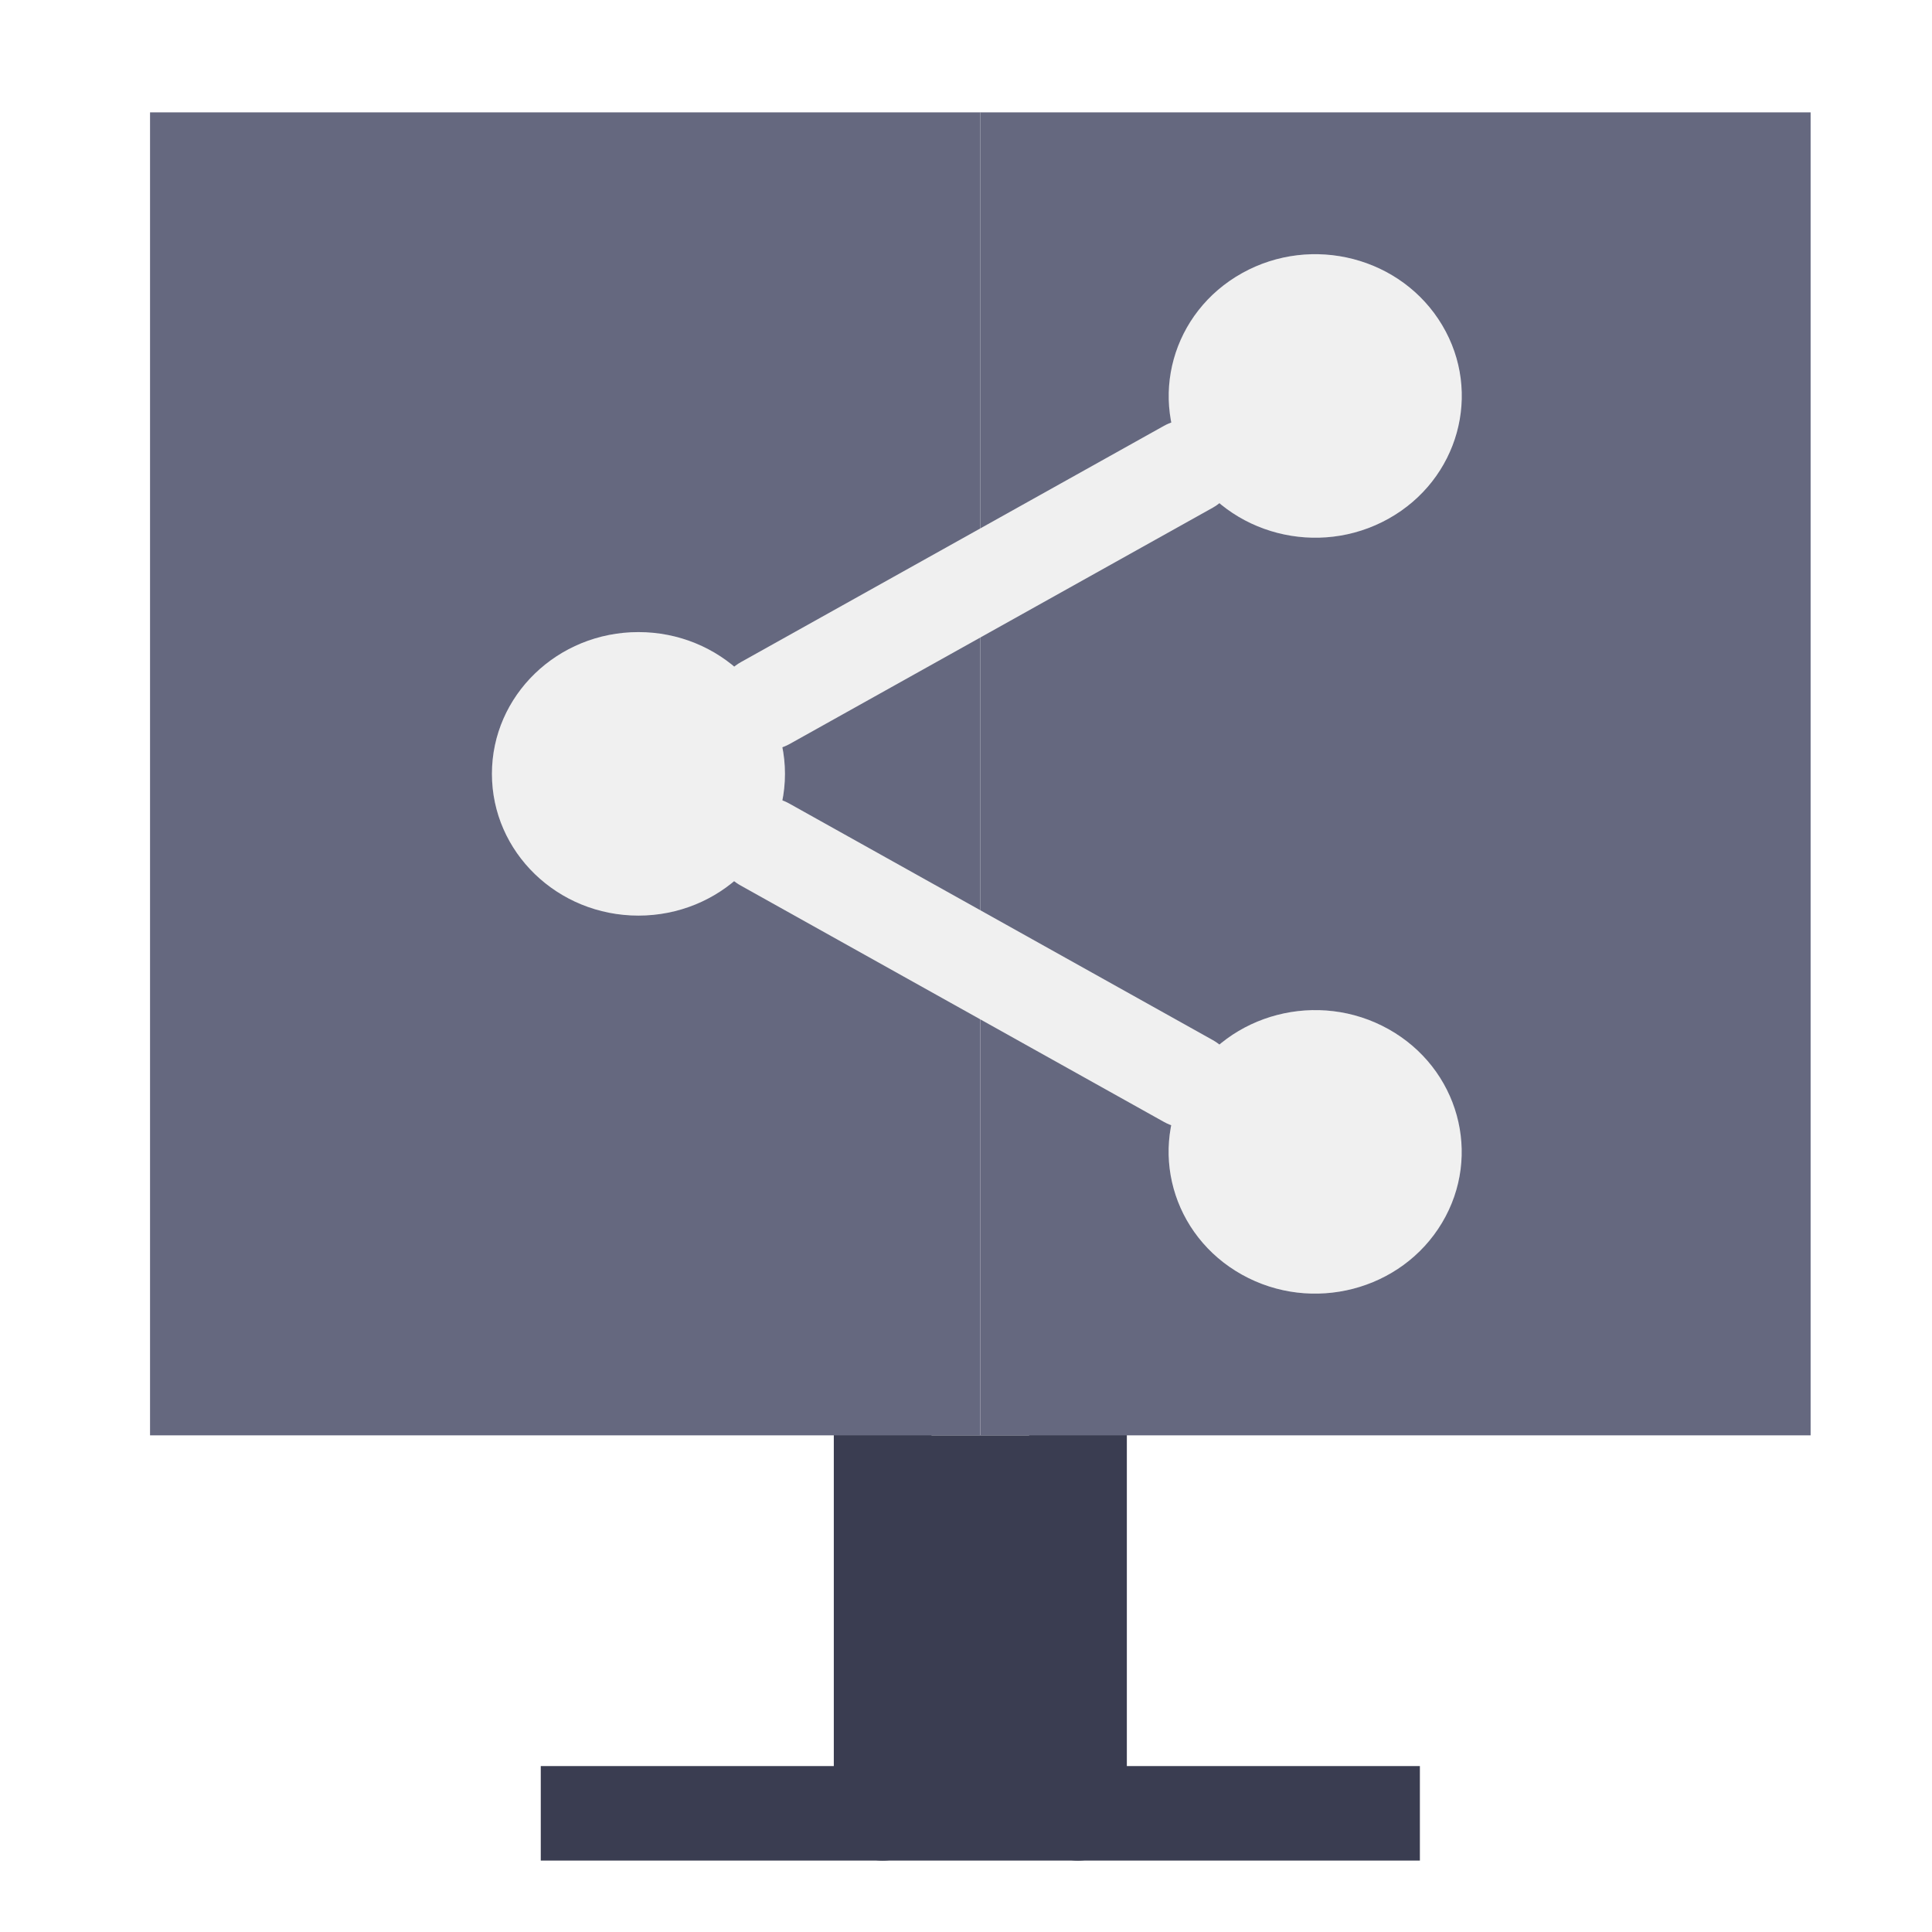
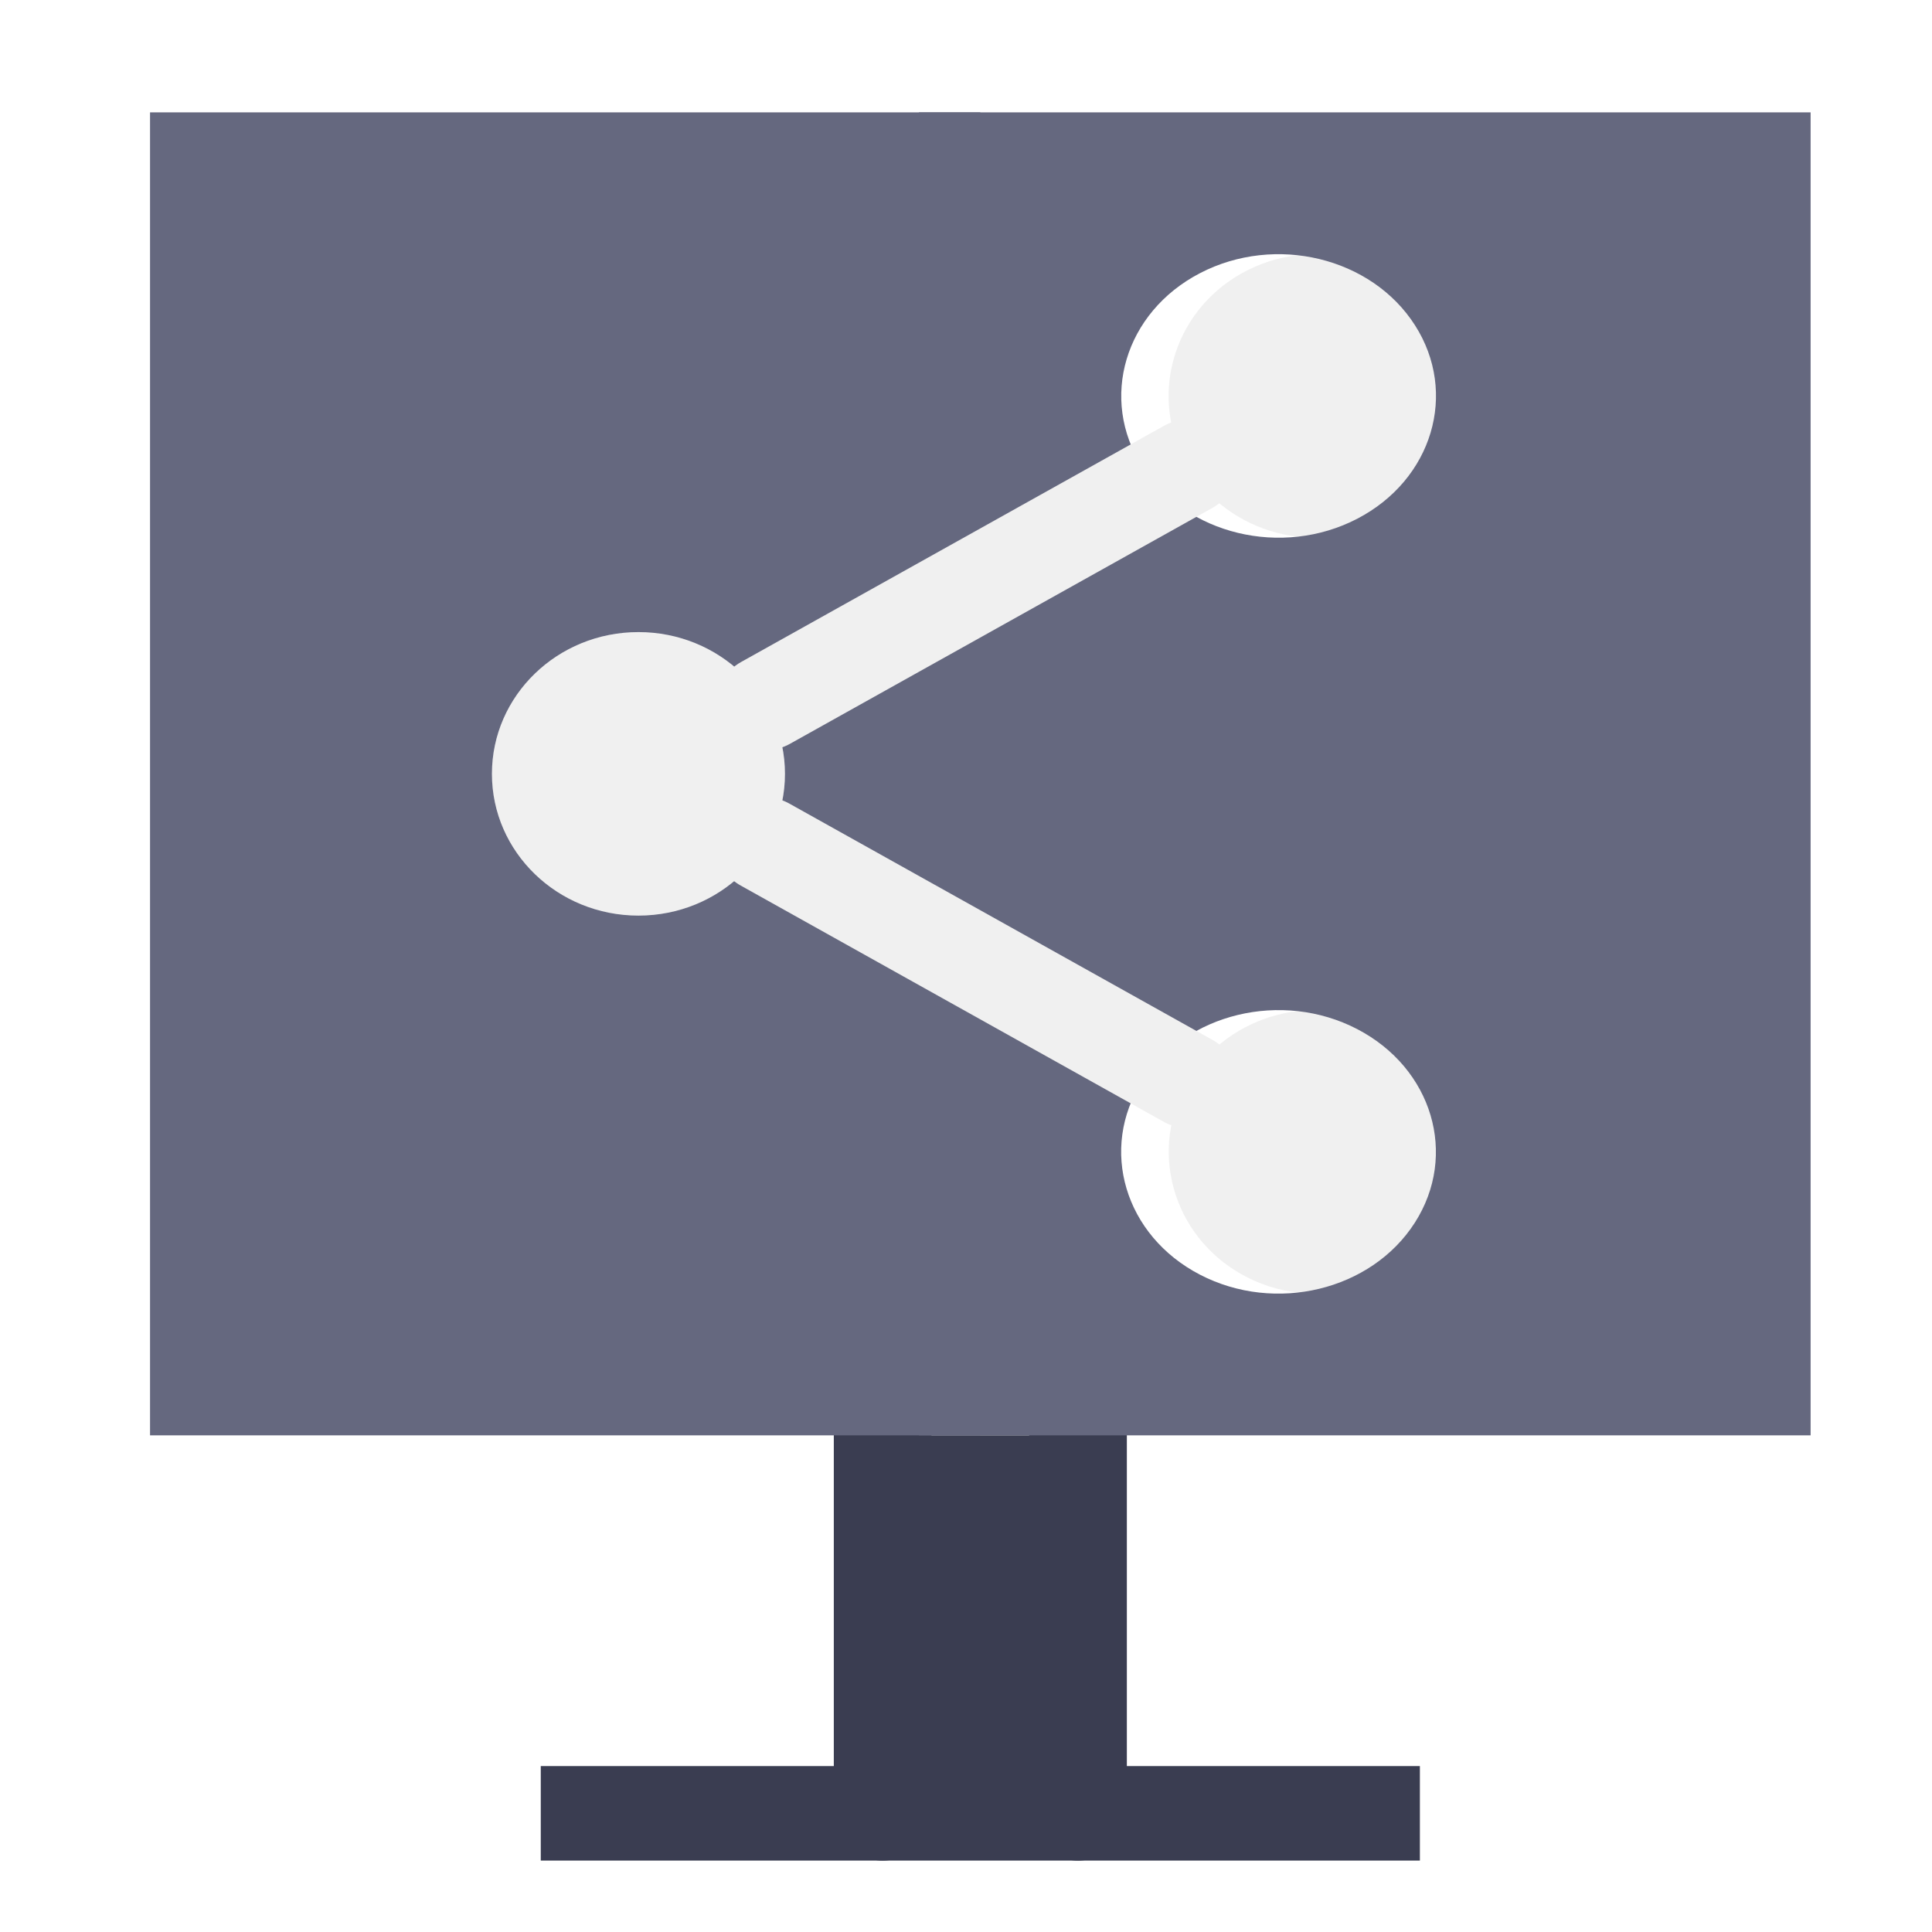
<svg xmlns="http://www.w3.org/2000/svg" height="512pt" viewBox="0 0 512 512" width="512pt" version="1.1" id="svg20">
  <defs id="defs24" />
  <path d="m 233.911,380.378 v 100.173 h 51.77 V 380.378 Z m 0,0" style="fill:#3a3d51;fill-opacity:1;fill-rule:nonzero;stroke:none;stroke-width:1.442" id="path2" />
  <path d="m 285.682,493.073 c -7.148,0 -12.944,-5.607 -12.944,-12.522 V 380.378 c 0,-6.915 5.796,-12.522 12.944,-12.522 7.148,0 12.944,5.607 12.944,12.522 v 100.173 c 0,6.915 -5.796,12.522 -12.944,12.522 z m 0,0" style="fill:#3a3d51;fill-opacity:1;fill-rule:nonzero;stroke:none;stroke-width:1.442" id="path4" />
  <path d="m 233.911,493.073 c -7.148,0 -12.944,-5.607 -12.944,-12.522 V 380.378 c 0,-6.915 5.796,-12.522 12.944,-12.522 7.148,0 12.944,5.607 12.944,12.522 v 100.173 c 0,6.915 -5.796,12.522 -12.944,12.522 z m 0,0" style="fill:#3a3d51;fill-opacity:1;fill-rule:nonzero;stroke:none;stroke-width:1.442" id="path6" />
  <path d="m 143.309,468.028 h 232.975 v 25.045 H 143.309 Z m 0,0" style="fill:#3a3d51;fill-opacity:1;fill-rule:nonzero;stroke:none;stroke-width:1.442" id="path8" />
  <path d="m 208.023,205.076 c 0,20.745 -17.383,37.567 -38.832,37.567 -21.444,0 -38.826,-16.822 -38.826,-37.567 0,-20.745 17.383,-37.567 38.826,-37.567 21.449,0 38.832,16.822 38.832,37.567 z m 0,0" style="fill:#f0f0f0;fill-opacity:1;fill-rule:nonzero;stroke:none;stroke-width:1.442" id="path10" />
  <path d="M 367.951,137.461 C 386.519,127.083 392.877,104.105 382.149,86.142 371.422,68.178 347.676,62.028 329.107,72.406 c -18.557,10.367 -24.92,33.317 -14.227,51.281 10.71,17.975 34.451,24.153 53.03,13.791 0.017,-0.005 0.029,-0.012 0.04,-0.017 z m 0,0" style="fill:#f0f0f0;fill-opacity:1;fill-rule:nonzero;stroke:none;stroke-width:1.442" id="path12" />
  <path d="m 367.951,272.691 c -18.58,-10.356 -42.326,-4.178 -53.03,13.797 -10.705,17.975 -4.324,40.941 14.256,51.303 18.568,10.35 42.291,4.189 53.008,-13.758 10.728,-17.963 4.37,-40.941 -14.198,-51.319 -0.013,-0.005 -0.023,-0.017 -0.034,-0.022 z m 0,0" style="fill:#f0f0f0;fill-opacity:1;fill-rule:nonzero;stroke:none;stroke-width:1.442" id="path14" />
-   <path d="M 259.794,29.774 V 154.477 l 55.115,-30.791 c -10.705,-17.975 -4.324,-40.947 14.256,-51.303 18.586,-10.356 42.326,-4.183 53.03,13.797 10.699,17.958 4.336,40.908 -14.221,51.281 -18.568,10.372 -42.32,4.228 -53.042,-13.741 -0.013,-0.012 -0.017,-0.022 -0.023,-0.033 l -55.115,30.791 v 101.198 l 55.115,30.791 c 10.727,-17.963 34.473,-24.114 53.048,-13.741 18.568,10.378 24.926,33.356 14.198,51.319 -10.716,17.952 -34.439,24.108 -53.008,13.758 -18.58,-10.356 -24.966,-33.323 -14.261,-51.303 0.013,-0.012 0.017,-0.022 0.023,-0.033 l -55.109,-30.79 V 380.378 H 479.831 V 29.774 Z m 0,0" style="fill:#65687f;fill-opacity:1;fill-rule:nonzero;stroke:none;stroke-width:1.442" id="path24" />
+   <path d="M 243.523,29.774 V 154.477 l 59.191,-30.791 c -11.496,-17.975 -4.644,-40.947 15.31,-51.303 19.96,-10.356 45.456,-4.183 56.952,13.797 11.49,17.958 4.656,40.908 -15.273,51.281 -19.941,10.372 -45.45,4.228 -56.964,-13.741 -0.014,-0.012 -0.018,-0.022 -0.025,-0.033 l -59.191,30.791 v 101.198 l 59.191,30.791 c 11.521,-17.963 37.023,-24.114 56.97,-13.741 19.941,10.378 26.769,33.356 15.248,51.319 -11.508,17.952 -36.986,24.108 -56.927,13.758 -19.954,-10.356 -26.812,-33.323 -15.316,-51.303 0.014,-0.012 0.018,-0.022 0.025,-0.033 l -59.185,-30.79 v 124.702 h 236.302 V 29.774 Z m 0,0" style="fill:#65687f;fill-opacity:1;fill-rule:nonzero;stroke:none;stroke-width:1.495" id="path24" />
  <path d="m 202.846,223.86 56.948,31.816 V 154.477 l -56.948,31.816 56.948,-31.816 V 29.774 H 39.762 V 380.378 H 259.794 V 255.675 Z m -33.654,18.784 c -21.444,0 -38.826,-16.822 -38.826,-37.567 0,-20.745 17.383,-37.567 38.826,-37.567 21.449,0 38.832,16.822 38.832,37.567 0,20.745 -17.383,37.567 -38.832,37.567 z m 0,0" style="fill:#65687f;fill-opacity:1;fill-rule:nonzero;stroke:none;stroke-width:1.442" id="path26" />
  <path d="m 202.846,198.815 c -7.148,0 -12.944,-5.607 -12.944,-12.522 0,-4.471 2.469,-8.605 6.472,-10.843 l 112.103,-62.606 c 6.214,-3.419 14.112,-1.319 17.646,4.693 3.499,5.956 1.403,13.525 -4.702,16.994 l -112.103,62.606 c -1.97,1.103 -4.198,1.679 -6.472,1.679 z m 0,0" style="fill:#f0f0f0;fill-opacity:1;fill-rule:nonzero;stroke:none;stroke-width:1.442" id="path32" />
  <path d="m 314.909,298.988 c -2.274,0.005 -4.508,-0.576 -6.472,-1.679 L 196.334,234.703 c -6.214,-3.419 -8.385,-11.065 -4.857,-17.077 3.534,-6.012 11.438,-8.117 17.652,-4.699 0.046,0.028 0.098,0.056 0.149,0.083 L 321.381,275.622 c 6.191,3.458 8.311,11.115 4.737,17.105 -2.314,3.873 -6.587,6.261 -11.209,6.261 z m 0,0" style="fill:#f0f0f0;fill-opacity:1;fill-rule:nonzero;stroke:none;stroke-width:1.442" id="path34" />
</svg>
